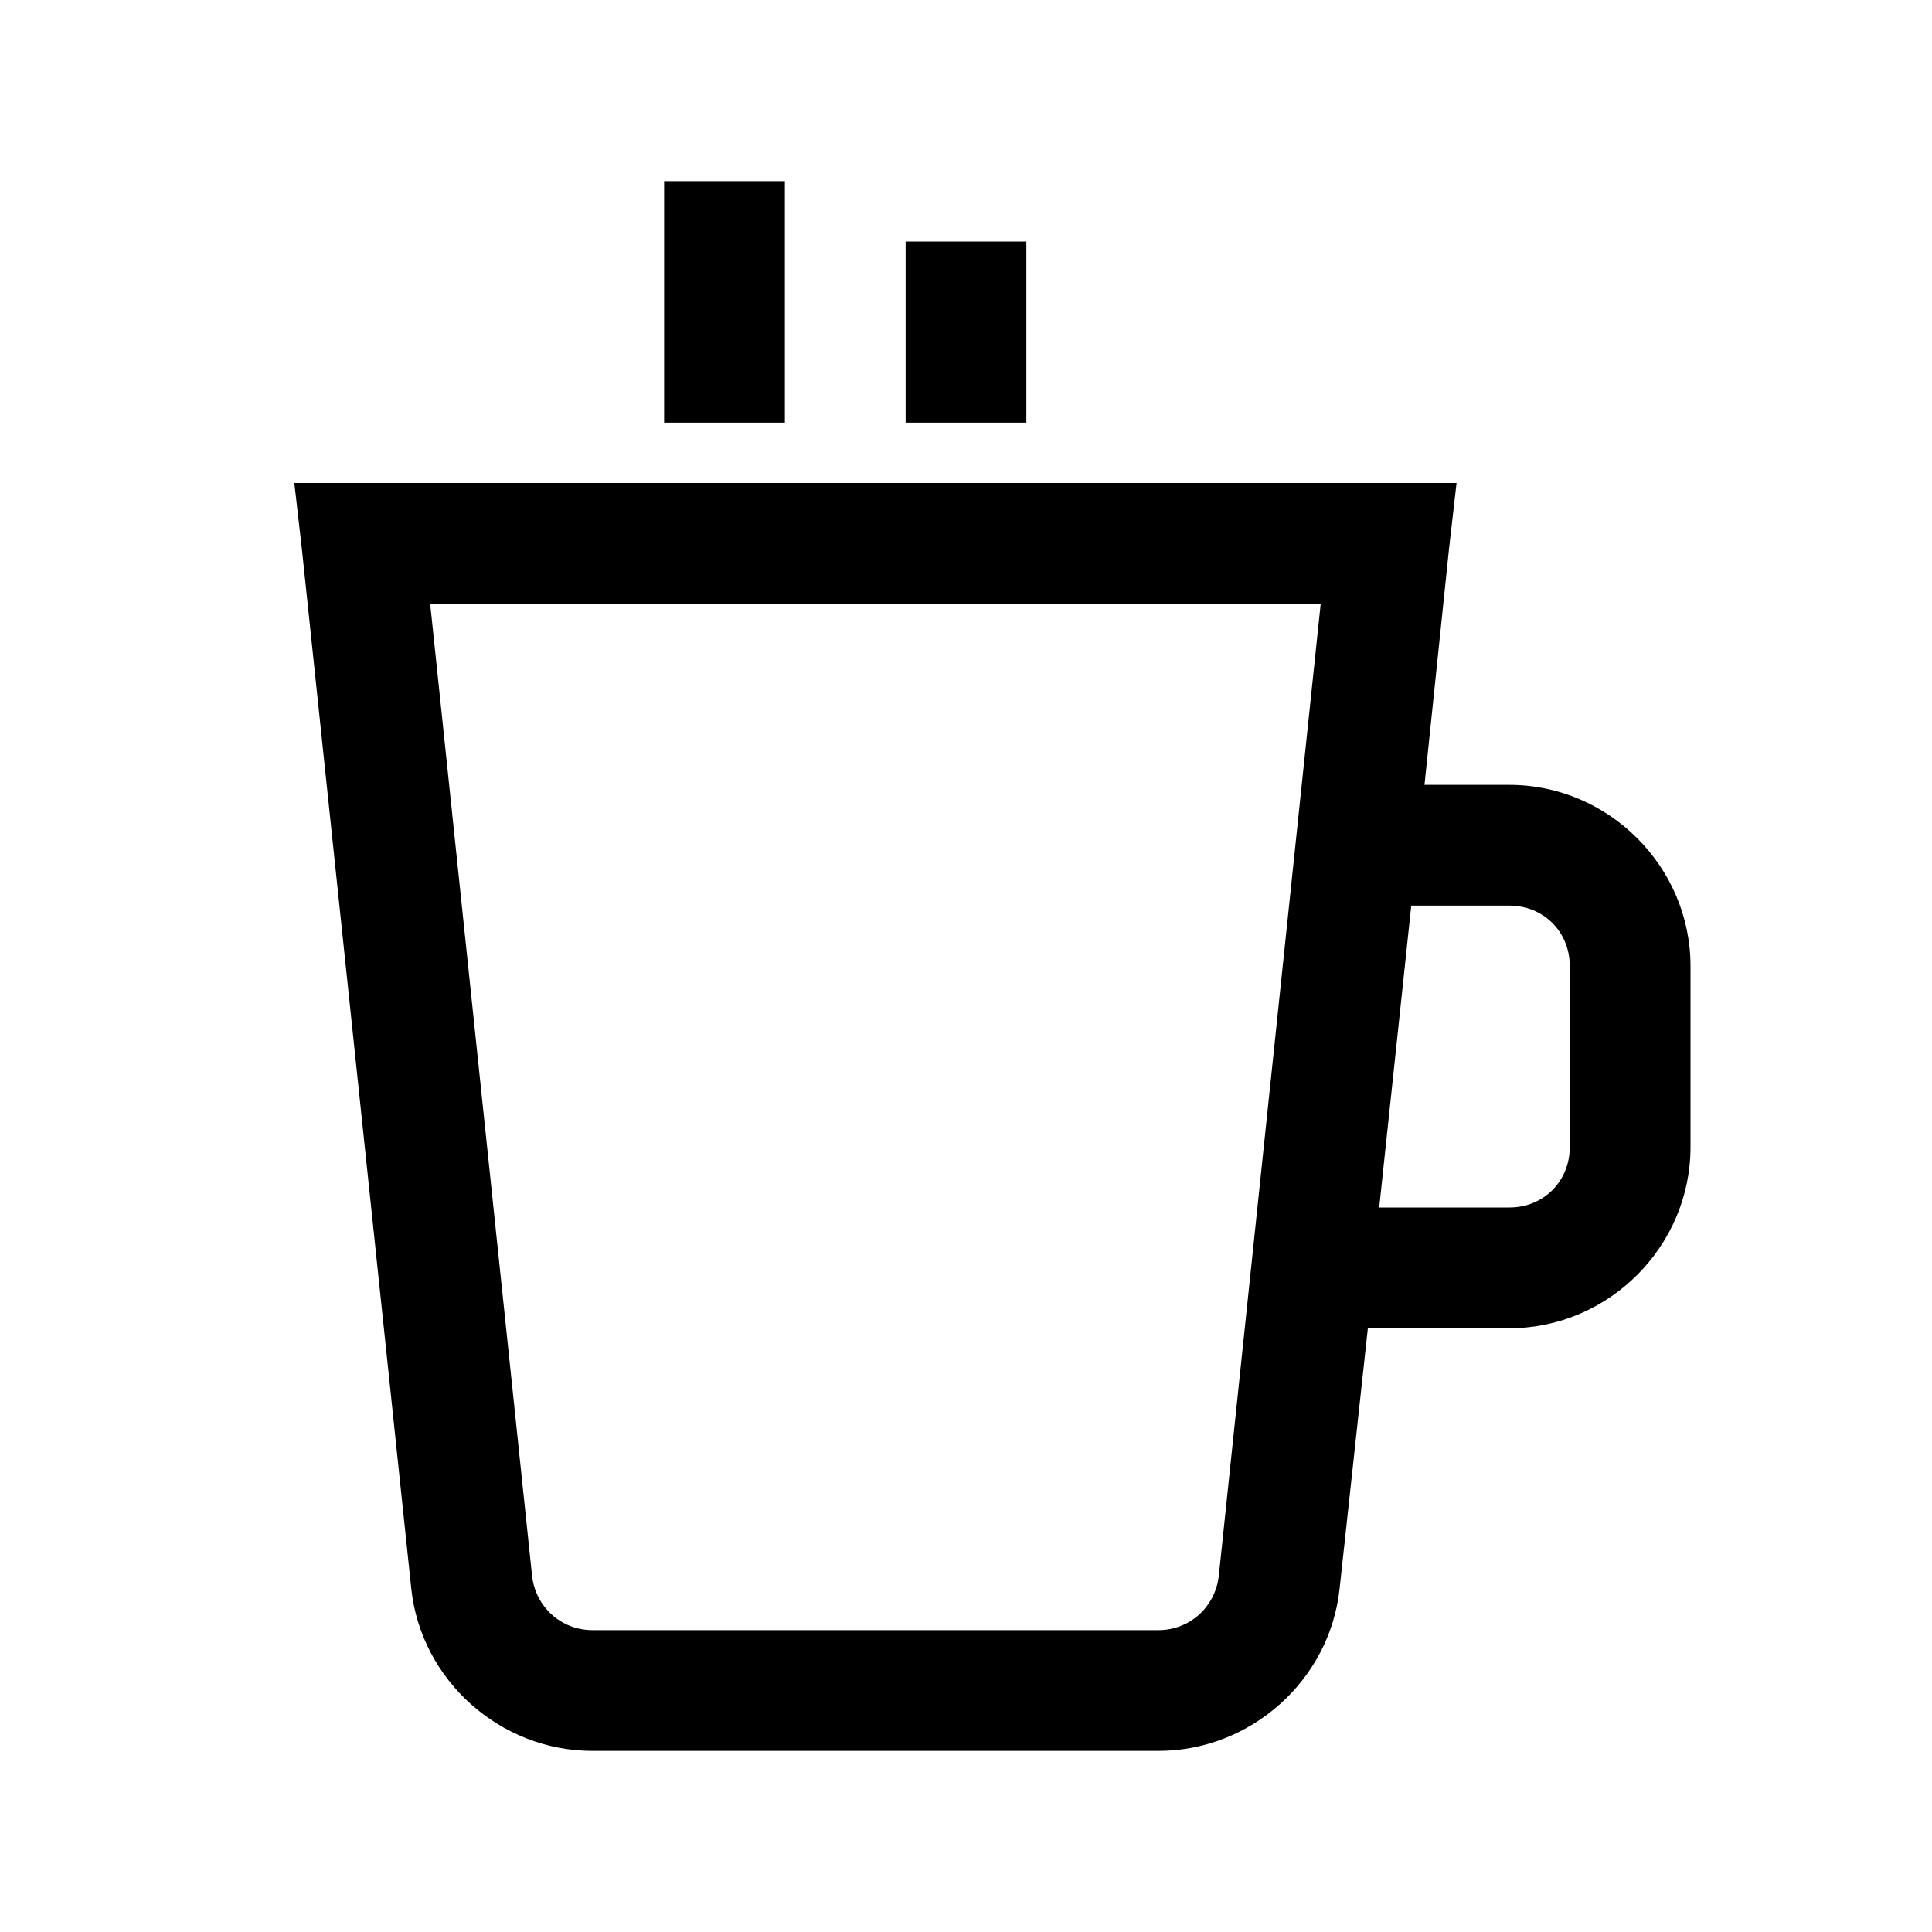
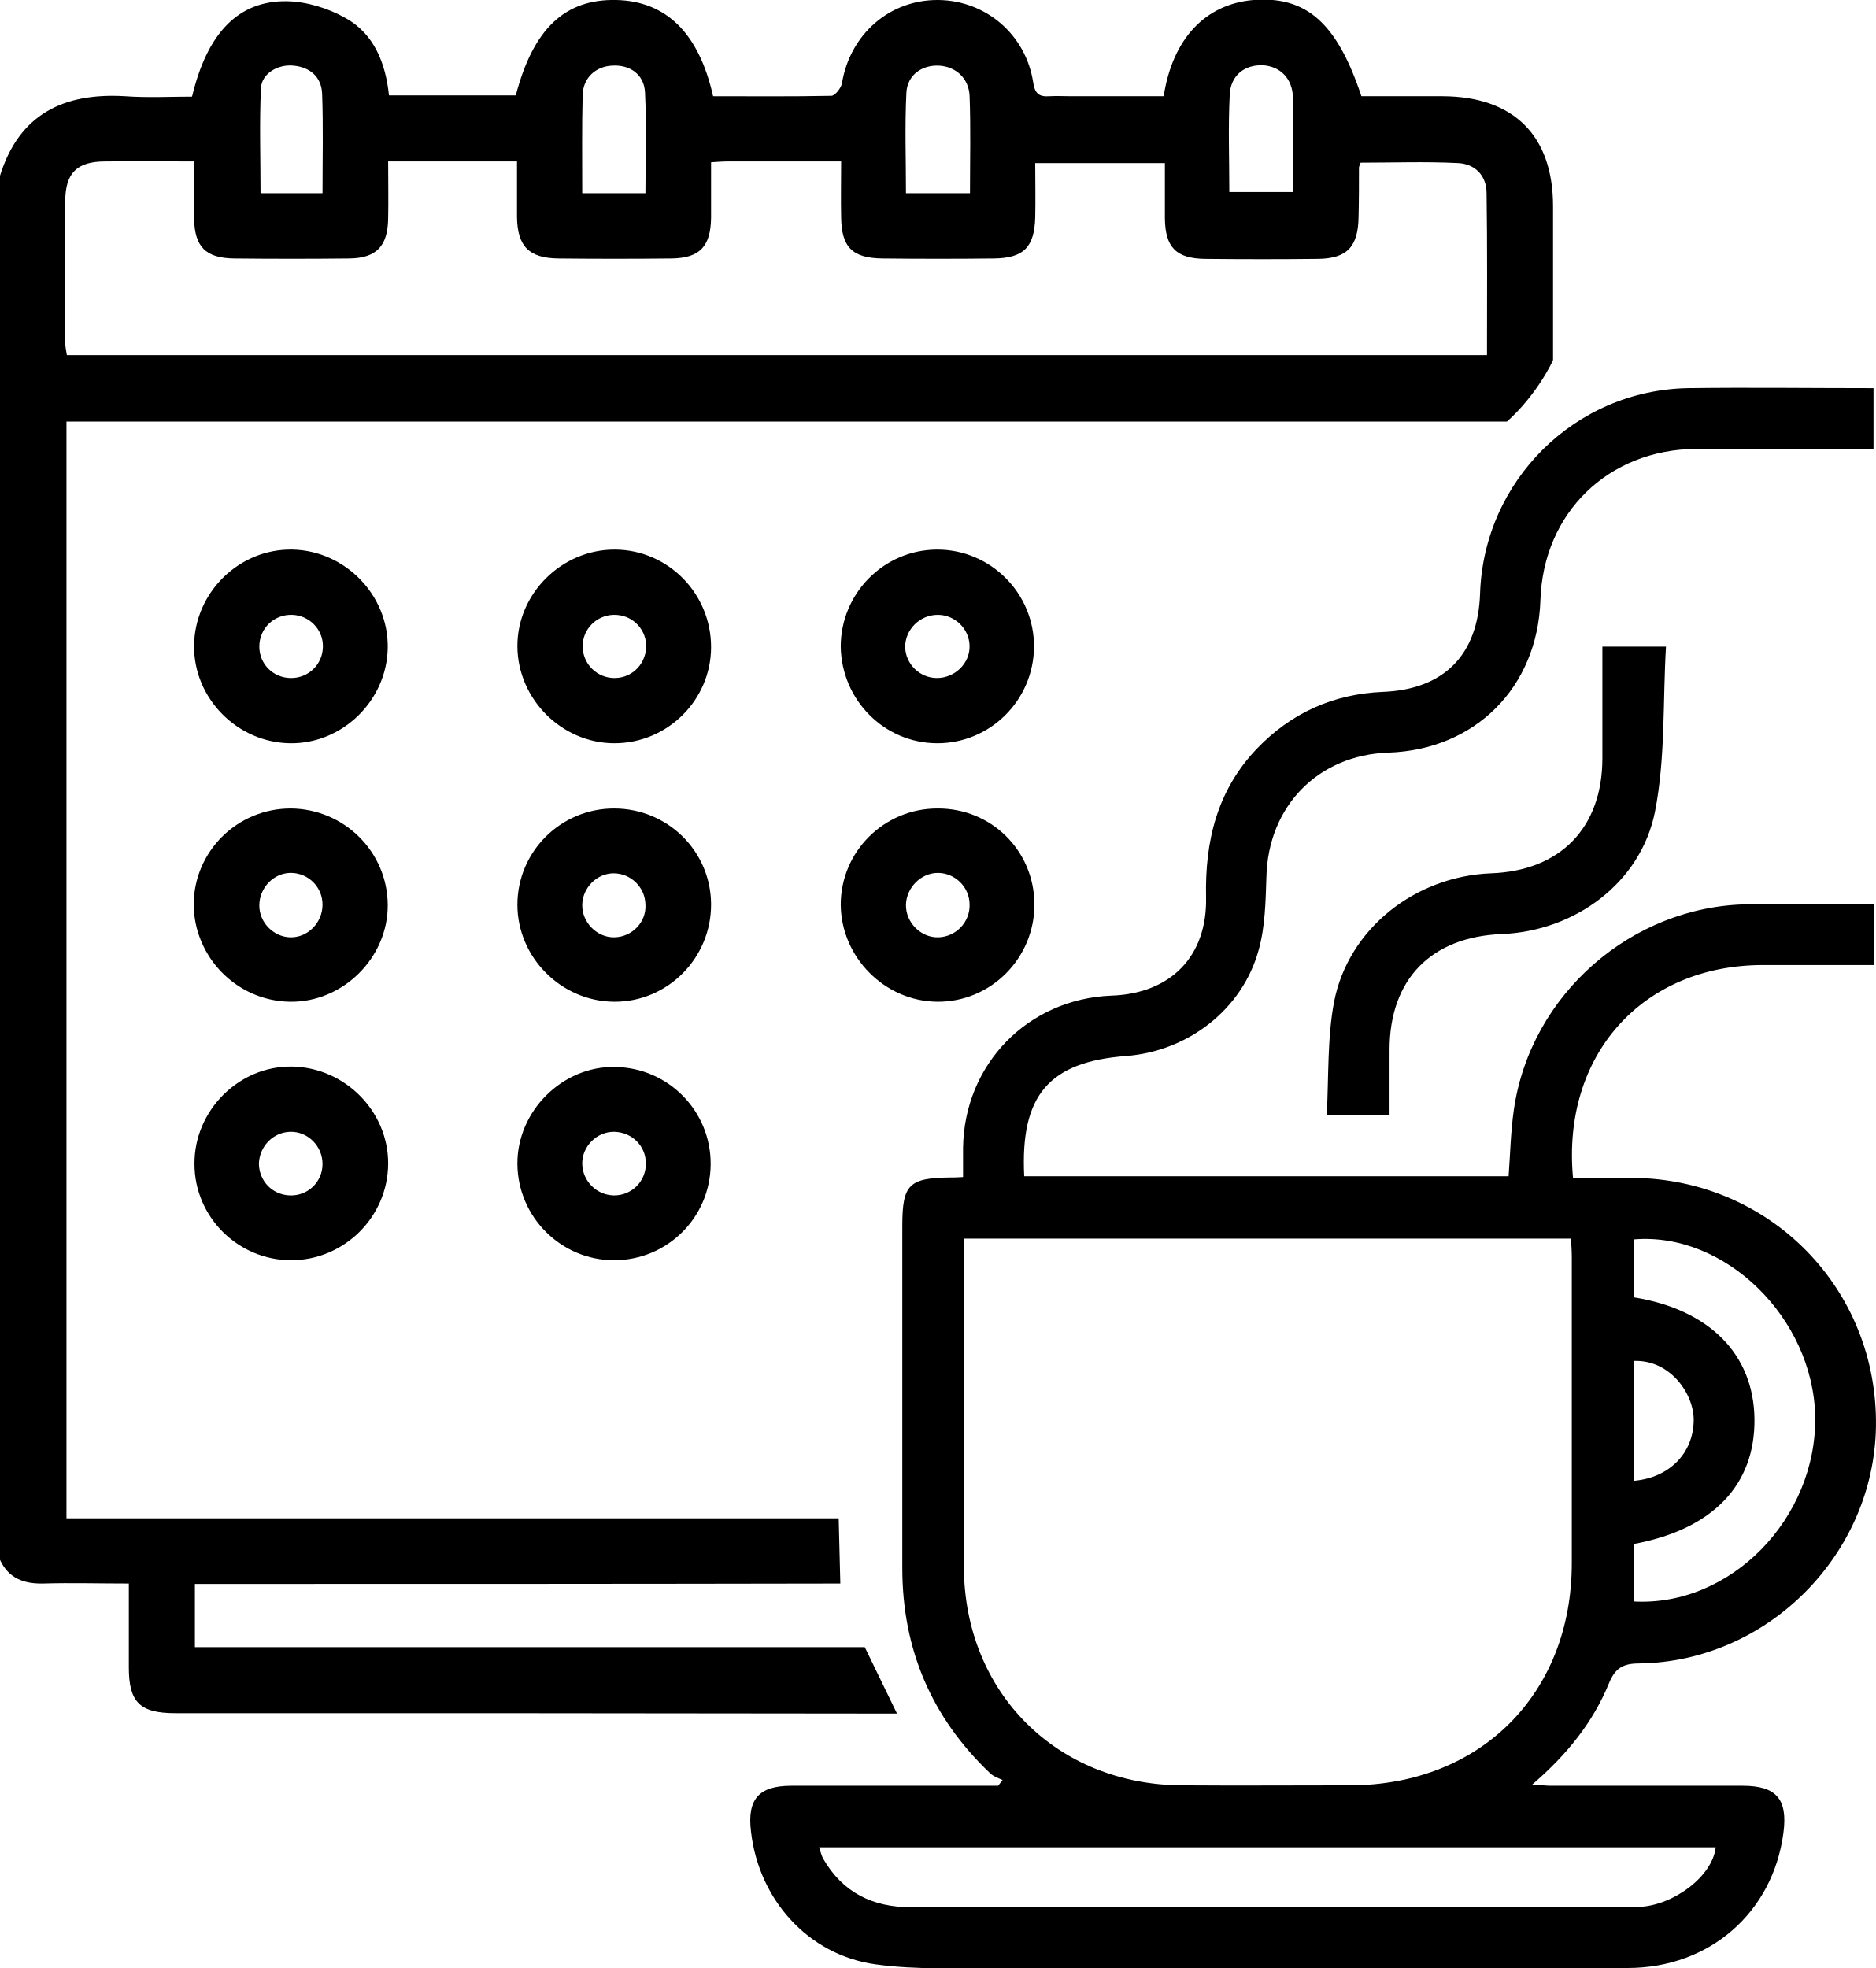
- <svg xmlns="http://www.w3.org/2000/svg" viewBox="0 0 32 32">
-   <path d="M 11 3 L 11 7 L 13 7 L 13 3 Z M 15 4 L 15 7 L 17 7 L 17 4 Z M 4.875 8 L 5 9.094 L 6.812 26.312 C 6.973 27.832 8.285 29 9.812 29 L 19.188 29 C 20.715 29 22.027 27.832 22.188 26.312 L 22.656 22 L 25 22 C 26.645 22 28 20.645 28 19 L 28 16 C 28 14.355 26.645 13 25 13 L 23.594 13 L 24 9.094 L 24.125 8 Z M 7.125 10 L 21.875 10 L 20.188 26.094 C 20.133 26.613 19.707 27 19.188 27 L 9.812 27 C 9.293 27 8.867 26.613 8.812 26.094 Z M 23.375 15 L 25 15 C 25.566 15 26 15.434 26 16 L 26 19 C 26 19.566 25.566 20 25 20 L 22.844 20 Z" />
+ <svg xmlns="http://www.w3.org/2000/svg" version="1.1" id="Layer_1" x="0px" y="0px" width="460.1px" height="482.7px" viewBox="0 0 460.1 482.7" enable-background="new 0 0 460.1 482.7" xml:space="preserve">
+   <path d="M394.6,412.9c1.5-3.7,3.4-4.9,7.4-4.9c31.5-0.4,57.6-26.7,58.1-58.1c0.5-33.7-25.9-60.7-59.6-61c-4.9,0-9.8,0-14.7,0  c-2.8-30.1,17-52.1,46.4-52.2c9,0,18,0,27.4,0c0-4.9,0-9.8,0-14.9c-10.4,0-20.6-0.1-30.9,0c-28.5,0.4-53.3,22.1-57.4,50.3  c-0.8,5.5-0.9,11-1.3,16.4c-39.8,0-79.3,0-118.8,0c-1-19.9,6.1-28.1,25.1-29.5c15.1-1.2,28.4-11.4,32.4-26  c1.6-5.7,1.7-11.9,1.9-17.9c0.4-17.3,12.6-29.9,29.9-30.5c21.3-0.7,36.6-16,37.3-37.4c0.7-21.4,16.6-36.9,38.1-37.1  c9.9-0.1,19.9,0,29.8,0c4.6,0,9.2,0,13.8,0c0-5.3,0-10,0-14.9c-15.4,0-30.5-0.2-45.5,0c-27.7,0.5-50.1,22.7-51,50.4  c-0.5,15.1-8.9,23.5-23.8,24.1c-12.2,0.5-22.6,5.2-31,14c-9.7,10.2-12.7,22.6-12.4,36.4c0.3,14.5-8.7,23.6-23.2,24.1  c-20.5,0.8-36.1,16.8-36.4,37.3c0,2.4,0,4.8,0,7.2c-1.5,0.1-2.3,0.1-3,0.1c-10.3,0.1-11.9,1.7-11.9,11.9c0,28,0,55.9,0,83.9  c0,19.8,7.1,36.6,21.5,50.3c0.8,0.8,2,1.2,3.1,1.7c-0.4,0.5-0.7,0.9-1.1,1.4c-16.9,0-33.8,0-50.7,0c-8,0-10.9,3.3-9.9,11.3  c1.9,16.6,14,30.2,30.5,32.5c10.1,1.4,20.4,0.9,30.7,0.9c51.3,0.1,102.5,0.1,153.8,0c20.1,0,35.6-13.6,38.2-33.1  c1.1-8.3-1.7-11.6-10-11.6c-15.7,0-31.4,0-47.1,0c-1.2,0-2.5-0.2-4.5-0.3C384.4,430.3,390.7,422.4,394.6,412.9z M400.7,378.7  c19.4-3.6,29.8-14.5,29.6-30.7c-0.2-15.8-11-26.8-29.6-29.8c0-4.7,0-9.4,0-14.2c22.4-1.9,44,19.3,44.5,43.4  c0.4,25-20.7,46.7-44.5,45.4C400.7,387.9,400.7,383.3,400.7,378.7z M400.8,363.2c0-9.7,0-19.4,0-29.4c8.9-0.3,14.7,8.2,14.6,14.6  C415.3,356.4,409.5,362.4,400.8,363.2z M420.8,453.1c-0.8,7.1-10.2,14.1-18.5,14.6c-1.2,0.1-2.5,0.1-3.7,0.1  c-58.4,0-116.8,0-175.1,0c-9.5,0-16.8-3.6-21.6-11.9c-0.4-0.7-0.6-1.6-1-2.8C274.4,453.1,347.6,453.1,420.8,453.1z M331,437.9  c-13.7,0-27.3,0.1-41,0c-30.8-0.1-53.5-22.8-53.6-53.6c-0.1-25.5,0-50.9,0-76.4c0-1.2,0-2.4,0-4.1c49.9,0,99.3,0,148.9,0  c0.1,1.6,0.2,3.1,0.2,4.6c0,25,0,50,0,75C385.5,415.5,363,437.9,331,437.9z M340.8,257.5c0,5.3,0,10.5,0,16.1c-5.3,0-9.9,0-15.4,0  c0.5-9.5,0.1-18.9,1.8-27.9c3.5-17.9,19.9-30.8,38.5-31.5c17-0.6,27.3-11.2,27.3-28.2c0-9,0-18,0-27.4c4.8,0,9.6,0,15.6,0  c-0.8,13.5-0.1,27.3-2.7,40.5c-3.5,17.5-19.7,29.3-37.6,30C351,229.8,340.8,240.2,340.8,257.5z M212.1,404c-54.8,0-109.4,0-164.3,0  c0-5.1,0-10,0-15.5c1.8,0,3.4,0,5,0c53.1,0,100.2,0,153.3-0.1l-0.4-16c-63,0-125.9,0-189.4,0c0-89.7,0-179.2,0-269  c116.1,0,237,0,353.3,0c7.5-6.7,11.3-15,11.3-15.1c0-1.3,0-8.1,0-37.7c0-17.3-9.6-26.9-27-27c-5.2,0-10.5,0-15.7,0  c-1.5,0-2.9,0-4.3,0c-6-18-13.5-24.6-26.5-23.6c-11.7,1-19.8,9.4-22,23.6c-7.5,0-15,0-22.6,0c-1.8,0-3.6-0.1-5.4,0  c-2.6,0.2-3.6-0.7-4-3.4C251.6,8.5,241.8,0.1,230.1,0c-11.9-0.1-21.6,8.4-23.6,20.4c-0.2,1.2-1.7,3.1-2.6,3.1  c-9.7,0.2-19.4,0.1-29,0.1C171.4,8.1,163.4,0.3,151.2,0c-12.6-0.3-20.4,7-24.7,23.4c-10.2,0-20.4,0-31.1,0  c-0.8-7.8-3.6-15.1-10.7-19c-4.2-2.4-9.5-4-14.3-4.1c-12-0.2-19.6,7.9-23.3,23.4c-5.4,0-10.9,0.3-16.4-0.1C15.6,22.7,4.7,28,0,43.1  c0,113.2,0,226.4,0,339.5c2.1,4.5,5.8,5.9,10.6,5.8c6.8-0.2,13.7,0,21,0c0,7.2,0,13.9,0,20.6c0,8.5,2.7,11.2,11.4,11.2  c67,0,109.9,0,177,0.1L212.1,404z M301.6,23.3c0.2-4.8,3.6-7.4,8-7.3c4.3,0.2,7.4,3.2,7.5,7.9c0.2,7.6,0,15.2,0,23.2  c-5.1,0-10.1,0-15.6,0C301.5,39,301.2,31.1,301.6,23.3z M222.3,22.8c0.2-4.4,3.8-6.9,8-6.7c4,0.2,7.3,3,7.5,7.4  c0.3,7.8,0.1,15.7,0.1,23.9c-5.6,0-10.4,0-15.7,0C222.2,39,221.9,30.9,222.3,22.8z M142.9,23.3c0.1-4.2,3.2-7,7.2-7.2  c4.3-0.3,7.9,2.1,8.1,6.6c0.4,8.2,0.1,16.3,0.1,24.7c-5.1,0-10,0-15.5,0C142.8,39.1,142.7,31.2,142.9,23.3z M64,21.6  c0.2-3.6,4.2-5.9,8-5.5c4.1,0.4,6.8,2.8,7,6.8c0.3,8,0.1,16.1,0.1,24.5c-5.3,0-10.1,0-15.2,0C63.9,38.7,63.6,30.1,64,21.6z M16,49.4  c0-7,2.9-9.8,9.8-9.8c7-0.1,14.1,0,21.8,0c0,5,0,9.4,0,13.9c0.1,7,2.8,9.8,9.8,9.9c9.4,0.1,18.9,0.1,28.3,0c6.7-0.1,9.4-3.1,9.5-9.8  c0.1-4.5,0-8.9,0-14c5.5,0,10.6,0,15.8,0c5.1,0,10.1,0,15.8,0c0,4.8,0,9.2,0,13.6c0.1,7.2,2.9,10.1,10.1,10.2  c9.3,0.1,18.6,0.1,27.8,0c7-0.1,9.6-3,9.7-10c0-4.4,0-8.9,0-13.6c1.6-0.1,2.8-0.2,4-0.2c9.1,0,18.2,0,27.9,0c0,4.8-0.1,9.3,0,13.7  c0.1,7.3,2.7,10,10.1,10.1c9.1,0.1,18.3,0.1,27.4,0c7.3-0.1,9.9-2.8,10.1-10.1c0.1-4.3,0-8.7,0-13.3c10.6,0,20.8,0,31.8,0  c0,4.4,0,9,0,13.6c0.1,7,2.7,9.8,9.8,9.9c9.3,0.1,18.6,0.1,27.8,0c7.1-0.1,9.8-3,9.9-10.3c0.1-4,0.1-8.1,0.1-12.1  c0-0.3,0.2-0.5,0.4-1.2c7.9,0,15.9-0.3,23.9,0.1c4.2,0.2,7,3.1,7,7.4c0.2,13.1,0.1,26.3,0.1,39.7c-116.2,0-232.1,0-348.3,0  C16.2,85.9,16,85,16,84C15.9,72.5,15.9,60.9,16,49.4z M380.7,88.4L380.7,88.4C380.7,88.4,380.7,89,380.7,88.4z M71.4,309.1  c13,0,23.7-10.6,23.8-23.6c0.1-12.9-10.6-23.7-23.6-23.9c-13-0.2-24,10.8-23.9,23.9C47.7,298.5,58.4,309.1,71.4,309.1z M71.2,277.6  c4.3-0.1,7.9,3.5,7.9,7.9c0,4.4-3.6,7.9-8.1,7.7c-4.3-0.2-7.5-3.6-7.5-7.9C63.7,281.1,67,277.7,71.2,277.6z M95.1,158.9  c0.2-12.9-10.4-23.8-23.3-24.1c-13.1-0.3-24.1,10.5-24.2,23.6c-0.1,12.9,10.6,23.7,23.5,23.9C84,182.5,94.9,171.8,95.1,158.9z   M63.6,158.6c0-4.4,3.5-7.9,8-7.8c4.2,0.1,7.6,3.5,7.6,7.7c0,4.4-3.5,7.9-8,7.8C66.9,166.2,63.6,162.8,63.6,158.6z M150.9,134.8  c-13.1-0.1-24.1,10.8-24,23.8c0.1,12.9,10.9,23.7,23.8,23.7c13,0,23.7-10.6,23.7-23.6C174.4,145.6,163.9,134.9,150.9,134.8z   M150.9,166.3c-4.4,0.1-8-3.4-8-7.8c0-4.2,3.4-7.6,7.6-7.7c4.3-0.1,7.7,3.1,8,7.3C158.6,162.6,155.3,166.2,150.9,166.3z   M126.9,285.5c0.1,13,10.7,23.6,23.7,23.6c13.1,0,23.6-10.5,23.7-23.5c0.1-13-10.3-23.7-23.4-23.9  C138,261.4,126.8,272.5,126.9,285.5z M158.4,285.3c0.1,4.4-3.5,8-7.9,7.9c-4.2-0.1-7.6-3.5-7.7-7.7c-0.1-4.3,3.6-8,7.9-7.9  C155,277.7,158.4,281.1,158.4,285.3z M150.6,198.3c-13.1,0-23.7,10.6-23.7,23.6c0,12.9,10.7,23.7,23.7,23.8  c13.1,0.1,23.9-10.7,23.8-24C174.3,208.7,163.7,198.3,150.6,198.3z M150.7,229.9c-4.3,0.1-8-3.7-7.9-8c0.1-4.2,3.6-7.7,7.7-7.7  c4.2,0,7.7,3.4,7.8,7.6C158.6,226.1,155.1,229.8,150.7,229.9z M229.9,245.7c13.1,0.1,23.9-10.7,23.8-24  c-0.1-13.1-10.6-23.5-23.8-23.4c-13.1,0-23.7,10.6-23.7,23.6C206.3,234.8,217,245.6,229.9,245.7z M230,214.1c4.2,0,7.7,3.4,7.8,7.6  c0.2,4.4-3.3,8.1-7.7,8.2c-4.3,0.1-8-3.7-7.9-8C222.3,217.7,225.9,214.1,230,214.1z M71.1,245.7c13,0.2,24.1-10.8,24-23.8  c-0.1-13-10.7-23.5-23.8-23.6c-13.1,0-23.7,10.5-23.8,23.5C47.6,234.8,58.1,245.5,71.1,245.7z M71.5,214.1c4.2,0.1,7.6,3.5,7.6,7.8  c0,4.4-3.6,8.1-7.9,8c-4.1-0.1-7.6-3.6-7.6-7.8C63.6,217.7,67.2,214,71.5,214.1z M229.9,182.3c13,0,23.6-10.6,23.7-23.6  c0.1-13.2-10.7-24-23.9-23.9c-13,0.1-23.5,10.8-23.5,23.8C206.4,171.7,216.9,182.3,229.9,182.3z M230,150.8c4.2,0,7.7,3.4,7.8,7.6  c0.1,4.3-3.6,7.9-8,7.9c-4.2,0-7.7-3.4-7.8-7.6C222,154.4,225.6,150.8,230,150.8z" />
</svg>
